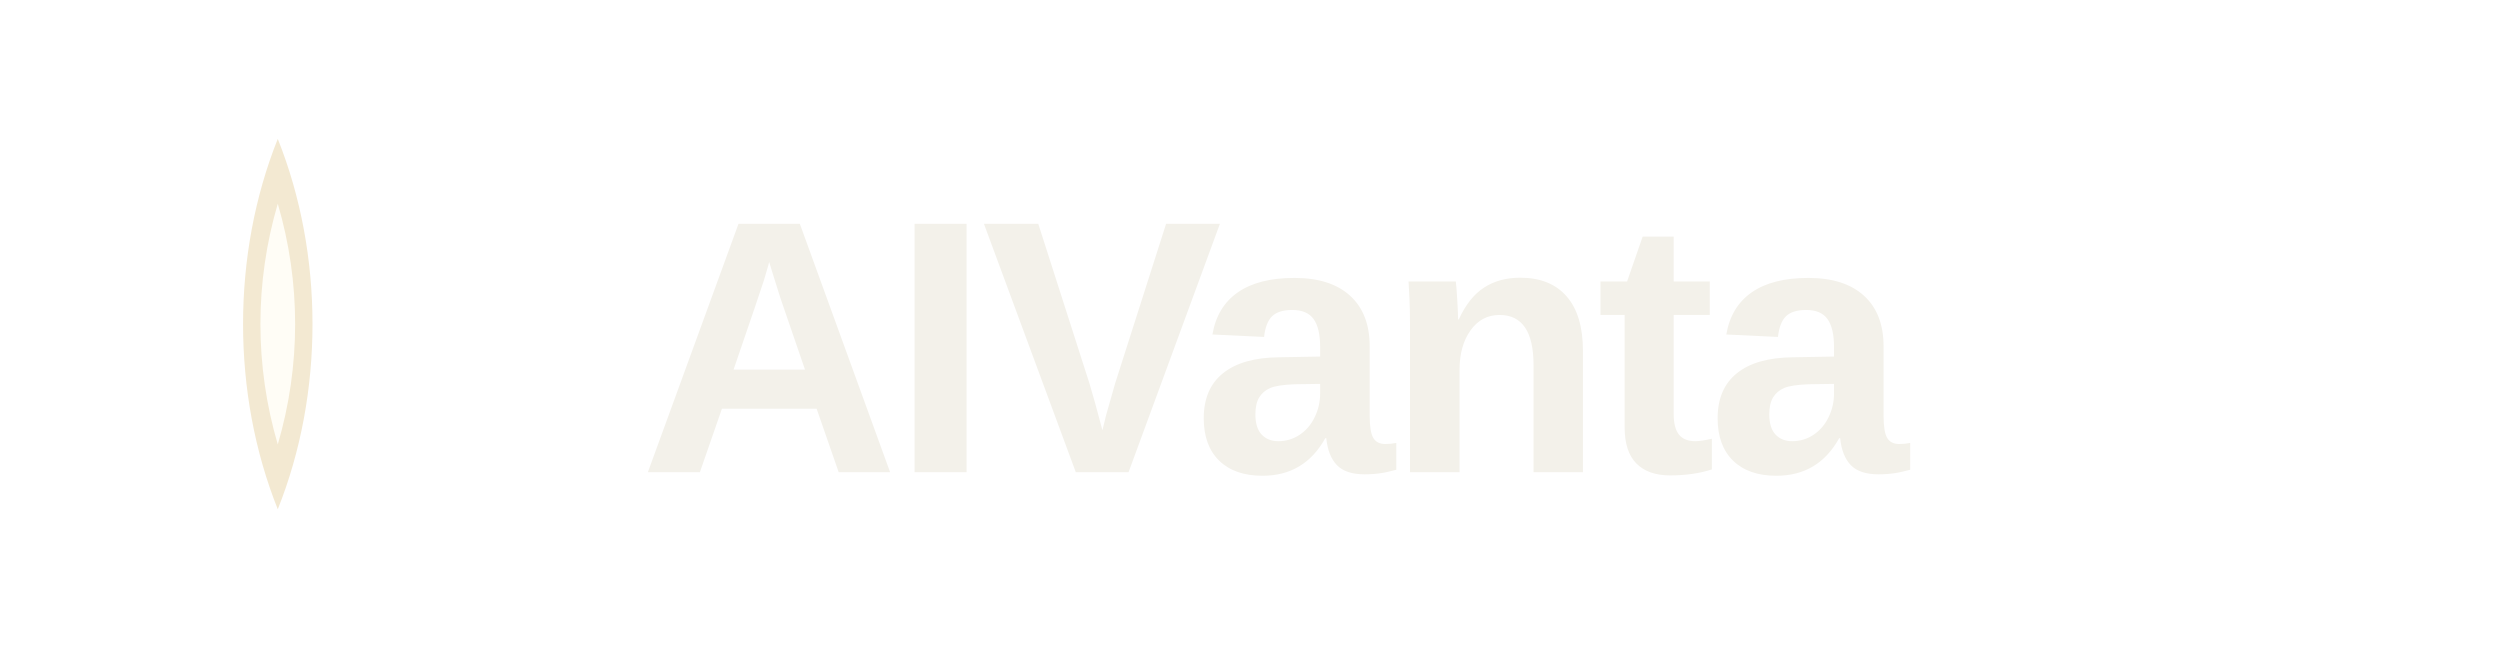
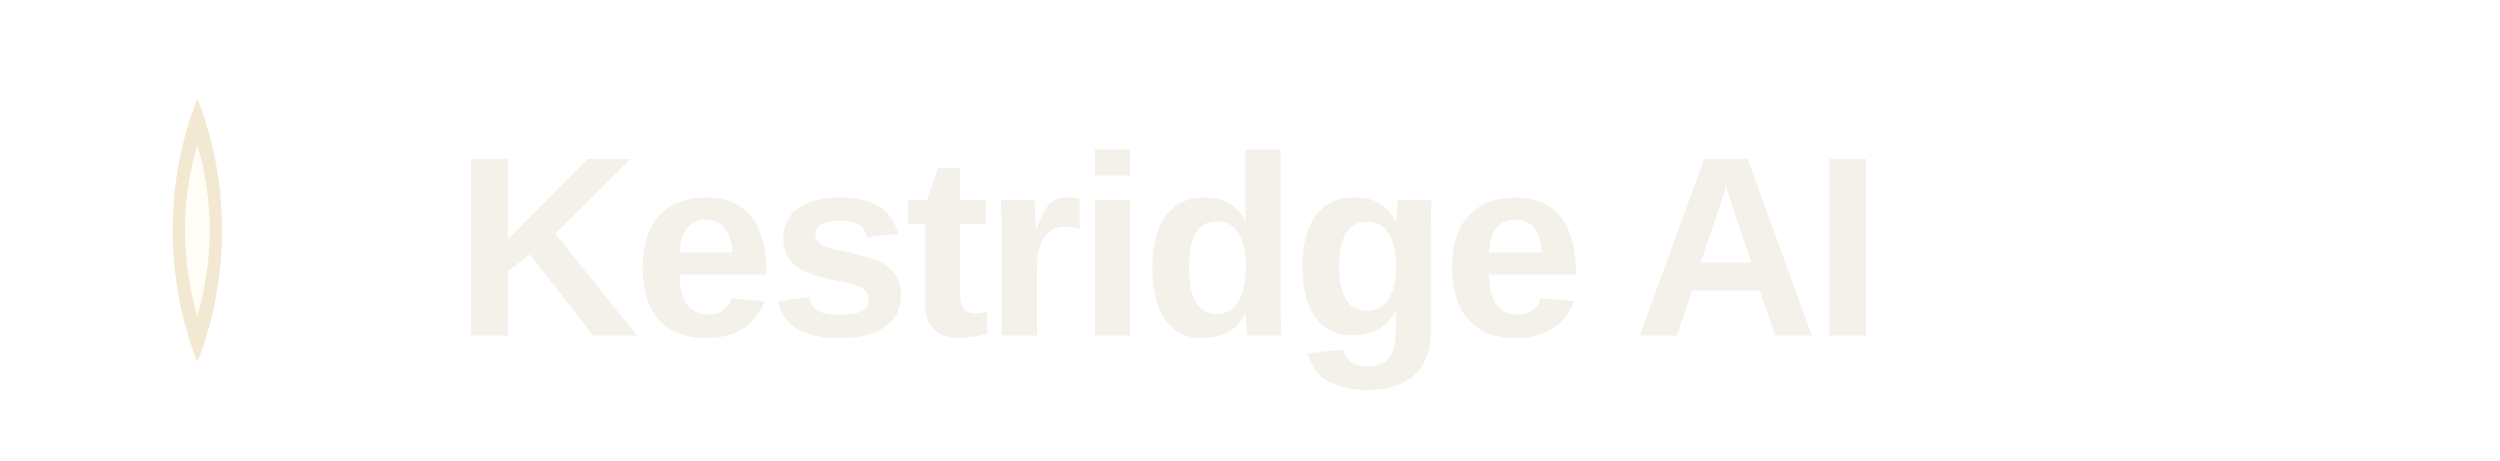
- <svg xmlns="http://www.w3.org/2000/svg" viewBox="0 0 540 140" width="540" height="140">
+ <svg xmlns="http://www.w3.org/2000/svg" viewBox="0 0 760 140" width="760" height="140">
  <g transform="translate(0,10) scale(1)">
    <path d="M60 20C70 45 70 75 60 100C50 75 50 45 60 20Z" fill="#F3E9D2" />
    <path d="M60 34C65 51 65 69 60 86C55 69 55 51 60 34Z" fill="#FFFDF6" />
  </g>
-   <text x="138" y="102" font-family="Archivo, 'Helvetica Neue', Arial, sans-serif" font-weight="700" font-size="78" letter-spacing="-2" fill="#F3F1EA">AIVanta</text>
+   <text x="138" y="102" font-family="Archivo, 'Helvetica Neue', Arial, sans-serif" font-weight="700" font-size="78" letter-spacing="-2" fill="#F3F1EA">Kestridge AI</text>
</svg>
